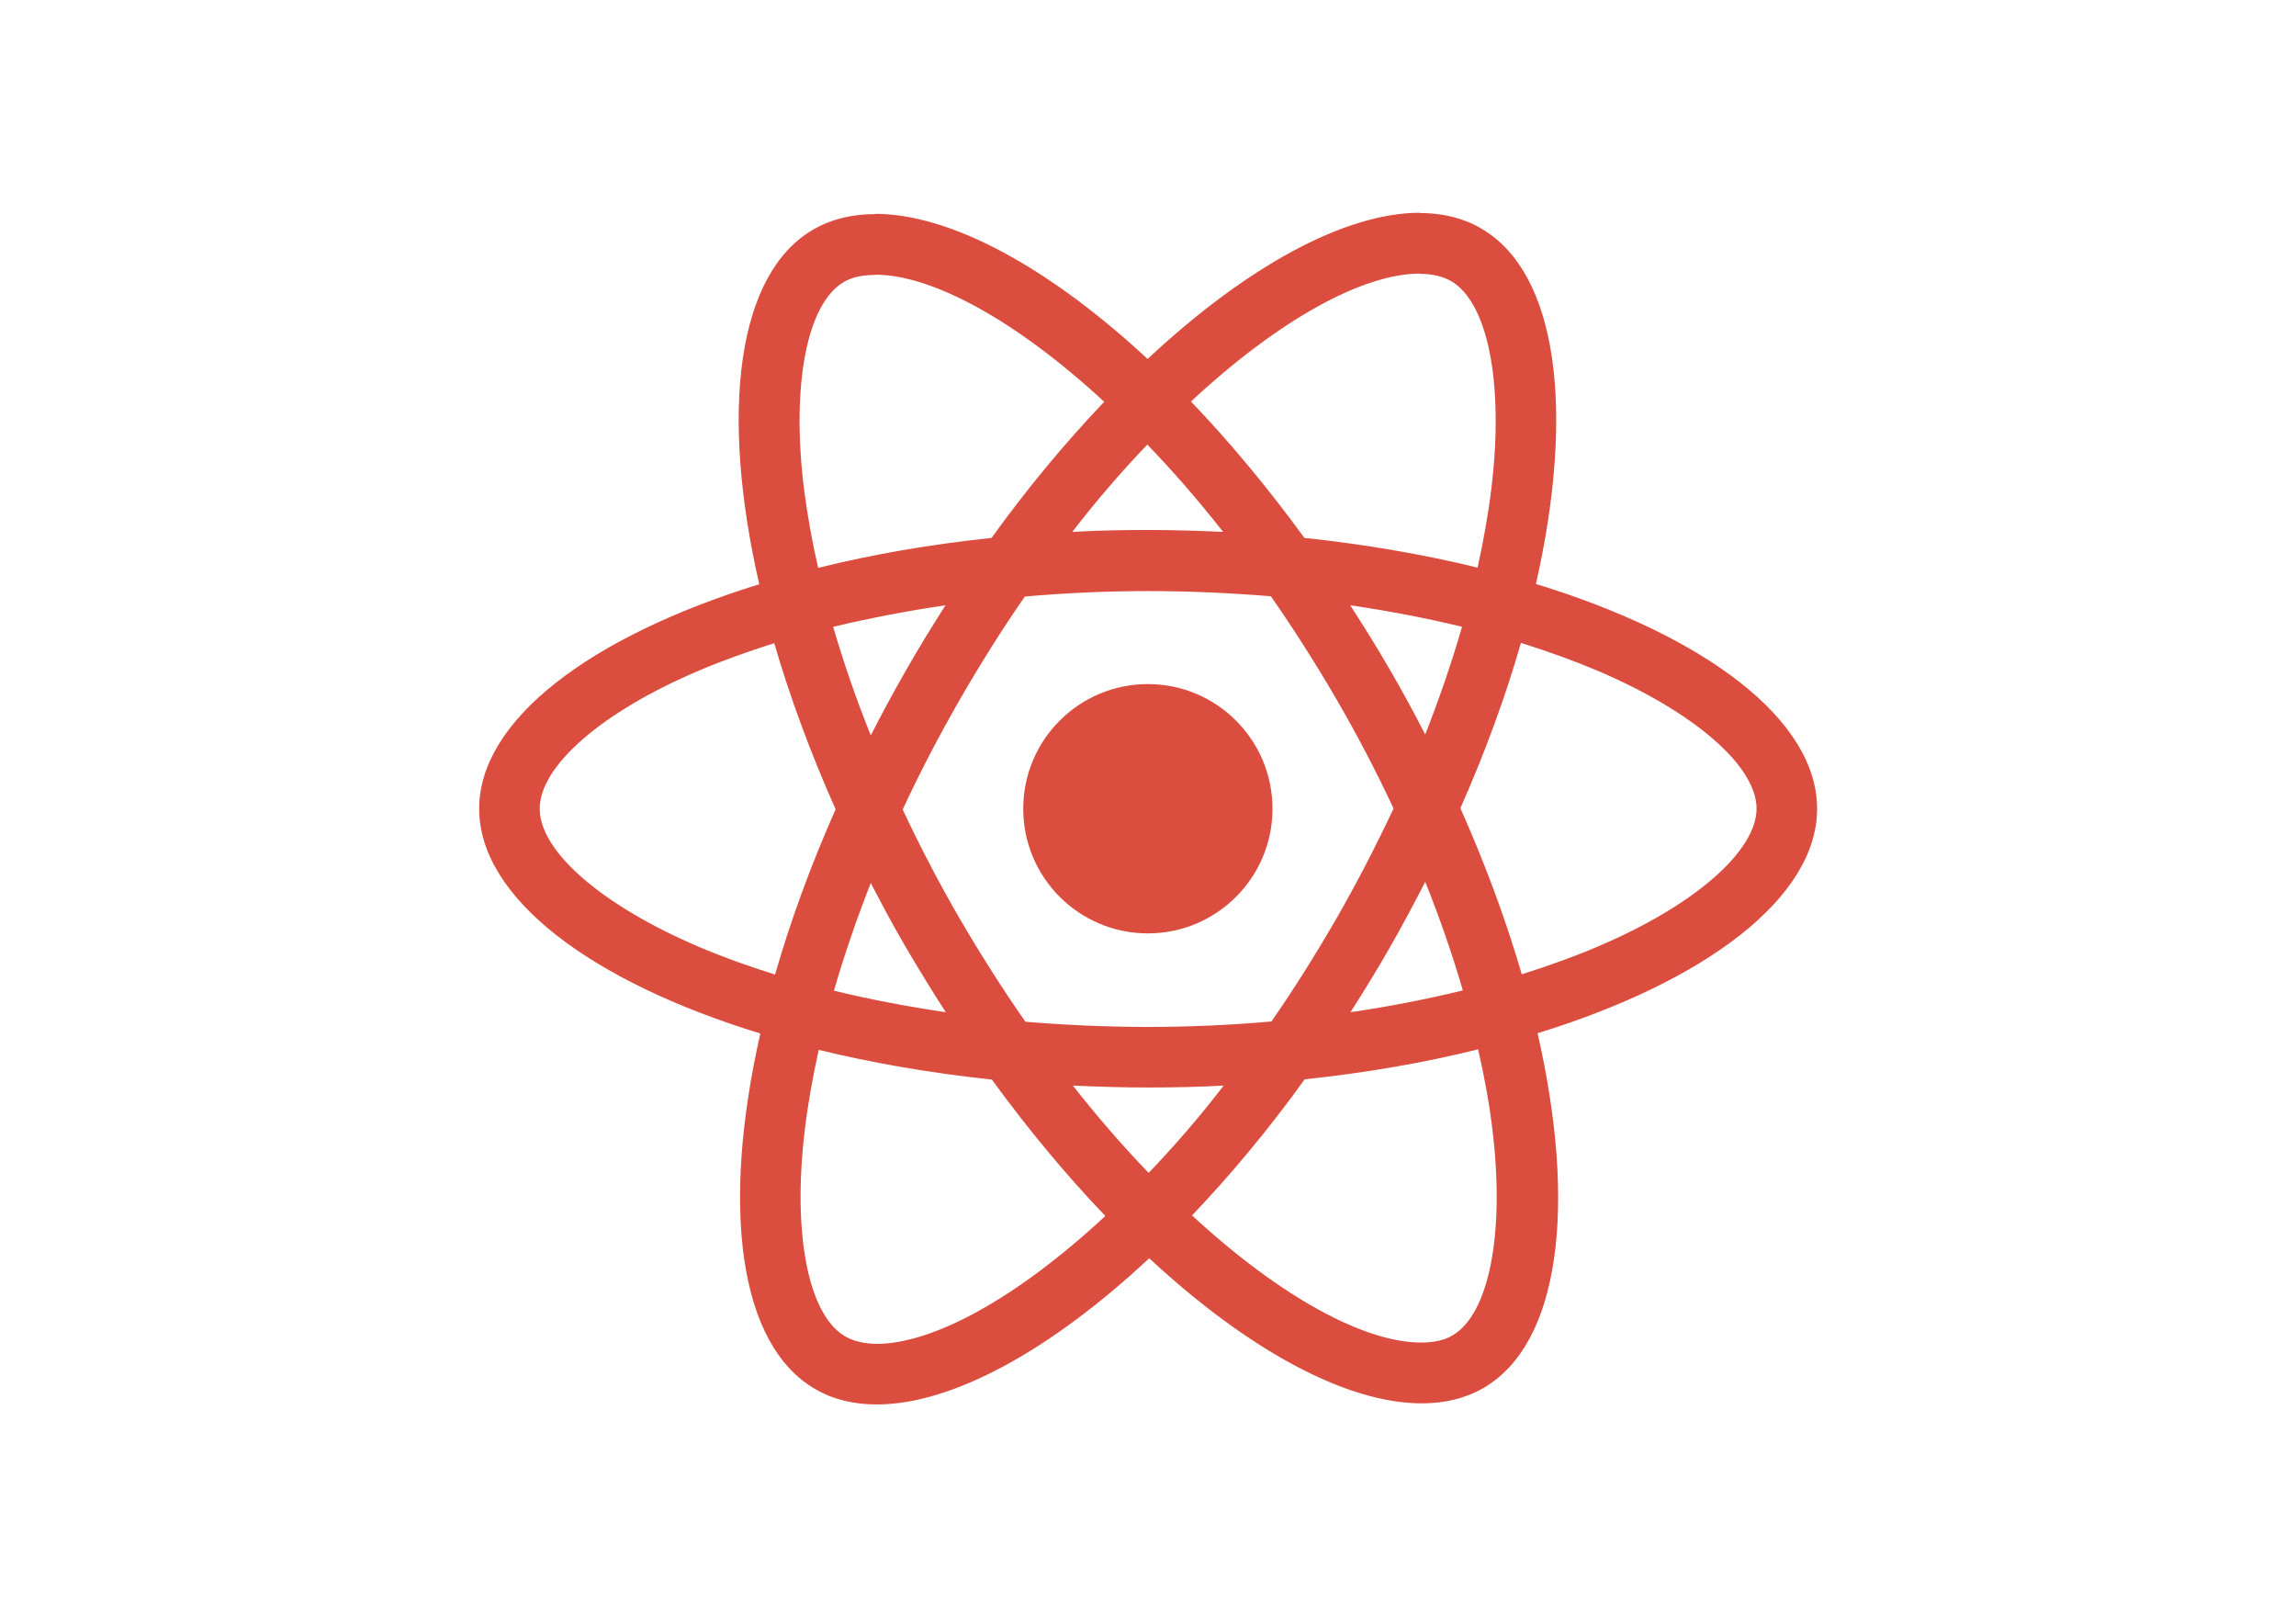
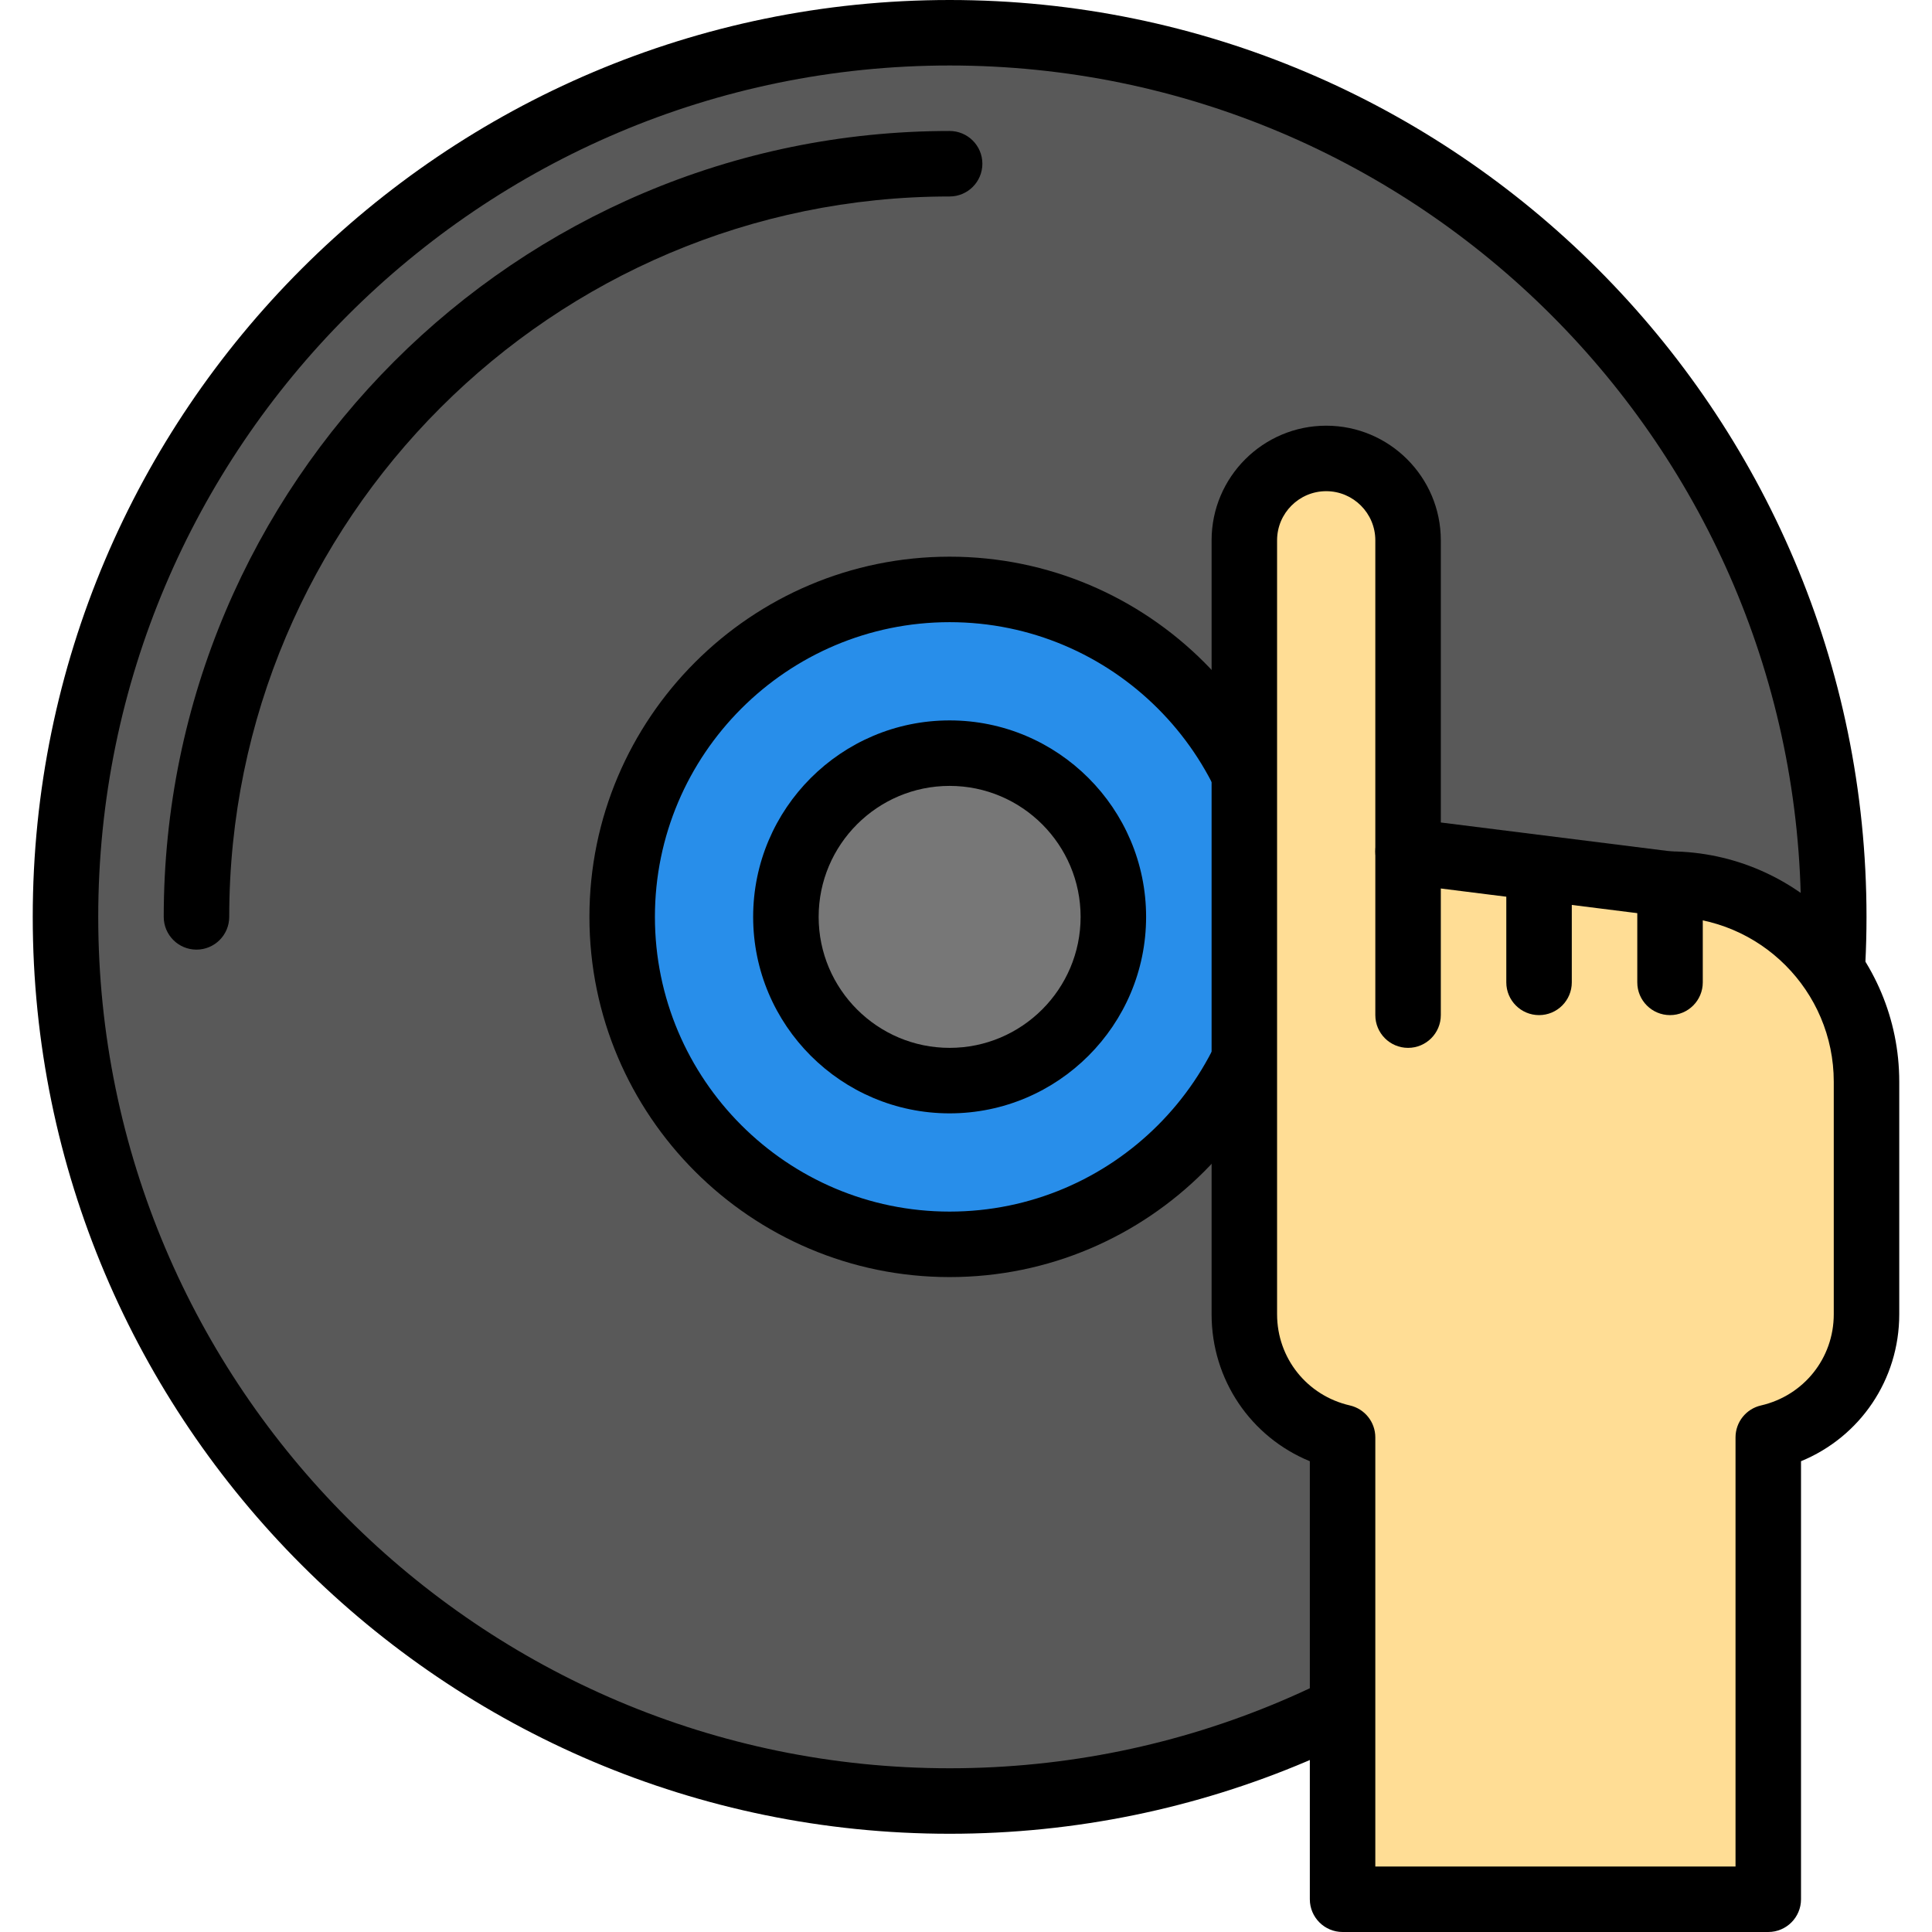
- <svg xmlns="http://www.w3.org/2000/svg" viewBox="0 0 841.9 595.3">
-   <g fill="#DB4D3F">
-     <path d="M666.3 296.5c0-32.5-40.7-63.3-103.1-82.4 14.4-63.6 8-114.2-20.2-130.4-6.5-3.8-14.1-5.6-22.4-5.6v22.3c4.6 0 8.3.9 11.4 2.6 13.6 7.8 19.5 37.5 14.9 75.7-1.1 9.4-2.9 19.3-5.1 29.4-19.6-4.8-41-8.5-63.5-10.9-13.5-18.5-27.5-35.3-41.6-50 32.6-30.3 63.2-46.9 84-46.9V78c-27.5 0-63.5 19.6-99.9 53.6-36.4-33.8-72.4-53.2-99.9-53.2v22.3c20.7 0 51.4 16.5 84 46.6-14 14.7-28 31.4-41.3 49.9-22.6 2.4-44 6.1-63.6 11-2.3-10-4-19.7-5.2-29-4.7-38.2 1.1-67.9 14.6-75.8 3-1.8 6.9-2.6 11.5-2.6V78.5c-8.4 0-16 1.8-22.6 5.6-28.1 16.2-34.4 66.7-19.9 130.1-62.2 19.2-102.7 49.9-102.7 82.3 0 32.5 40.7 63.3 103.1 82.4-14.4 63.6-8 114.2 20.2 130.4 6.5 3.8 14.1 5.6 22.5 5.6 27.5 0 63.5-19.6 99.9-53.6 36.4 33.8 72.4 53.2 99.9 53.2 8.4 0 16-1.8 22.6-5.6 28.1-16.2 34.4-66.7 19.9-130.1 62-19.1 102.5-49.9 102.5-82.3zm-130.2-66.7c-3.7 12.9-8.3 26.2-13.5 39.5-4.1-8-8.4-16-13.1-24-4.6-8-9.5-15.8-14.4-23.4 14.2 2.1 27.9 4.7 41 7.9zm-45.8 106.5c-7.8 13.5-15.8 26.3-24.1 38.2-14.9 1.3-30 2-45.2 2-15.1 0-30.2-.7-45-1.9-8.3-11.9-16.4-24.6-24.2-38-7.6-13.1-14.5-26.4-20.8-39.8 6.2-13.4 13.2-26.8 20.7-39.9 7.8-13.5 15.8-26.3 24.1-38.2 14.9-1.3 30-2 45.2-2 15.1 0 30.2.7 45 1.9 8.3 11.9 16.4 24.6 24.2 38 7.6 13.1 14.5 26.4 20.8 39.8-6.3 13.4-13.2 26.8-20.7 39.9zm32.3-13c5.4 13.4 10 26.8 13.8 39.8-13.1 3.2-26.9 5.9-41.2 8 4.9-7.7 9.8-15.6 14.4-23.7 4.6-8 8.9-16.1 13-24.1zM421.2 430c-9.3-9.6-18.6-20.3-27.8-32 9 .4 18.2.7 27.5.7 9.4 0 18.7-.2 27.8-.7-9 11.7-18.3 22.4-27.5 32zm-74.4-58.9c-14.2-2.1-27.9-4.7-41-7.9 3.7-12.9 8.3-26.2 13.5-39.5 4.1 8 8.4 16 13.1 24 4.7 8 9.5 15.8 14.4 23.4zM420.7 163c9.3 9.6 18.6 20.3 27.8 32-9-.4-18.2-.7-27.5-.7-9.4 0-18.7.2-27.8.7 9-11.7 18.3-22.4 27.5-32zm-74 58.9c-4.9 7.7-9.8 15.6-14.4 23.7-4.6 8-8.9 16-13 24-5.4-13.4-10-26.8-13.8-39.8 13.1-3.1 26.9-5.8 41.2-7.9zm-90.5 125.2c-35.4-15.1-58.3-34.9-58.3-50.6 0-15.7 22.9-35.6 58.3-50.6 8.6-3.7 18-7 27.7-10.1 5.7 19.6 13.2 40 22.5 60.9-9.2 20.8-16.6 41.1-22.2 60.6-9.9-3.1-19.3-6.5-28-10.2zM310 490c-13.6-7.8-19.5-37.5-14.9-75.7 1.1-9.4 2.9-19.3 5.1-29.4 19.6 4.8 41 8.5 63.5 10.9 13.5 18.5 27.5 35.3 41.6 50-32.6 30.3-63.2 46.9-84 46.9-4.5-.1-8.3-1-11.3-2.7zm237.2-76.2c4.7 38.2-1.1 67.9-14.6 75.8-3 1.8-6.9 2.6-11.5 2.6-20.7 0-51.4-16.5-84-46.6 14-14.7 28-31.4 41.3-49.9 22.6-2.4 44-6.1 63.6-11 2.3 10.1 4.1 19.8 5.2 29.1zm38.5-66.7c-8.6 3.7-18 7-27.7 10.1-5.7-19.6-13.2-40-22.5-60.9 9.2-20.8 16.6-41.1 22.2-60.6 9.9 3.1 19.3 6.5 28.1 10.2 35.4 15.1 58.3 34.9 58.3 50.6-.1 15.7-23 35.6-58.4 50.6zM320.8 78.4z" />
-     <circle cx="420.9" cy="296.5" r="45.7" />
-     <path d="M520.5 78.1z" />
-   </g>
+ <svg xmlns="http://www.w3.org/2000/svg" version="1.1" id="Capa_1" x="0px" y="0px" viewBox="0 0 512 512" style="enable-background:new 0 0 512 512;" xml:space="preserve">
+   <circle style="fill:#595959;" cx="251.661" cy="242.983" r="234.305" />
+   <path d="M251.661,485.966c-133.979,0-242.983-109-242.983-242.983C8.678,109.004,117.682,0,251.661,0  c133.983,0,242.983,109.004,242.983,242.983C494.644,376.966,385.644,485.966,251.661,485.966z M251.661,17.356  c-124.412,0-225.627,101.215-225.627,225.627S127.249,468.61,251.661,468.61s225.627-101.215,225.627-225.627  S376.073,17.356,251.661,17.356z" />
+   <path style="fill:#595959;" d="M251.661,43.39c-110.232,0-199.593,89.361-199.593,199.593" />
+   <path d="M52.068,251.661c-4.79,0-8.678-3.888-8.678-8.678c0-114.84,93.431-208.271,208.271-208.271c4.79,0,8.678,3.888,8.678,8.678  s-3.888,8.678-8.678,8.678c-105.272,0-190.915,85.643-190.915,190.915C60.746,247.773,56.858,251.661,52.068,251.661z" />
+   <circle style="fill:#288EEA;" cx="251.661" cy="242.983" r="86.78" />
+   <path d="M251.661,338.441c-52.636,0-95.458-42.821-95.458-95.458s42.821-95.458,95.458-95.458s95.458,42.821,95.458,95.458  S304.297,338.441,251.661,338.441z M251.661,164.881c-43.064,0-78.102,35.037-78.102,78.102s35.037,78.102,78.102,78.102  s78.102-35.037,78.102-78.102S294.725,164.881,251.661,164.881z" />
+   <circle style="fill:#777777;" cx="251.661" cy="242.983" r="43.39" />
+   <path d="M251.661,295.051c-28.711,0-52.068-23.357-52.068-52.068s23.357-52.068,52.068-52.068s52.068,23.357,52.068,52.068  S280.372,295.051,251.661,295.051z M251.661,208.271c-19.139,0-34.712,15.573-34.712,34.712s15.573,34.712,34.712,34.712  s34.712-15.573,34.712-34.712S270.8,208.271,251.661,208.271z" />
+   <path style="fill:#FFDD95;" d="M442.273,234.305l-69.12-8.678v-82.441c0-11.98-9.715-21.695-21.695-21.695  c-11.98,0-21.695,9.715-21.695,21.695v91.119v43.39v70.6c0,15.933,11.138,29.21,26.034,32.625v122.403H468.61V380.919  c14.896-3.419,26.034-16.692,26.034-32.625v-61.618C494.644,257.753,471.196,234.305,442.273,234.305z" />
+   <path d="M468.61,512H355.797c-4.79,0-8.678-3.888-8.678-8.678V387.241c-15.625-6.417-26.034-21.573-26.034-38.947V143.186  c0-16.748,13.629-30.373,30.373-30.373s30.373,13.624,30.373,30.373v74.782l61.006,7.658c33.406,0.304,60.485,27.57,60.485,61.049  v61.618c0,17.369-10.409,32.521-26.034,38.942v116.085C477.288,508.112,473.4,512,468.61,512z M364.475,494.644h95.458V380.919  c0-4.048,2.794-7.55,6.738-8.457c11.359-2.612,19.295-12.548,19.295-24.164v-61.622c0-24.094-19.604-43.694-43.694-43.694  c-0.36,0-0.725-0.022-1.08-0.069l-69.12-8.678c-4.343-0.542-7.598-4.235-7.598-8.609v-82.441c0-7.177-5.84-13.017-13.017-13.017  c-7.177,0-13.017,5.84-13.017,13.017v205.108c0,11.624,7.936,21.56,19.295,24.164c3.94,0.907,6.738,4.413,6.738,8.461V494.644z" />
+   <path d="M373.153,277.695c-4.79,0-8.678-3.888-8.678-8.678v-43.39c0-4.79,3.888-8.678,8.678-8.678c4.79,0,8.678,3.888,8.678,8.678  v43.39C381.831,273.807,377.943,277.695,373.153,277.695z" />
+   <path d="M407.864,269.017c-4.79,0-8.678-3.888-8.678-8.678v-26.034c0-4.79,3.888-8.678,8.678-8.678s8.678,3.888,8.678,8.678v26.034  C416.542,265.129,412.655,269.017,407.864,269.017z" />
+   <path d="M442.576,269.017c-4.79,0-8.678-3.888-8.678-8.678v-26.034c0-4.79,3.888-8.678,8.678-8.678s8.678,3.888,8.678,8.678v26.034  C451.254,265.129,447.366,269.017,442.576,269.017z" />
+   <g>
+ </g>
+   <g>
+ </g>
+   <g>
+ </g>
+   <g>
+ </g>
+   <g>
+ </g>
+   <g>
+ </g>
+   <g>
+ </g>
+   <g>
+ </g>
+   <g>
+ </g>
+   <g>
+ </g>
+   <g>
+ </g>
+   <g>
+ </g>
+   <g>
+ </g>
+   <g>
+ </g>
+   <g>
+ </g>
</svg>
